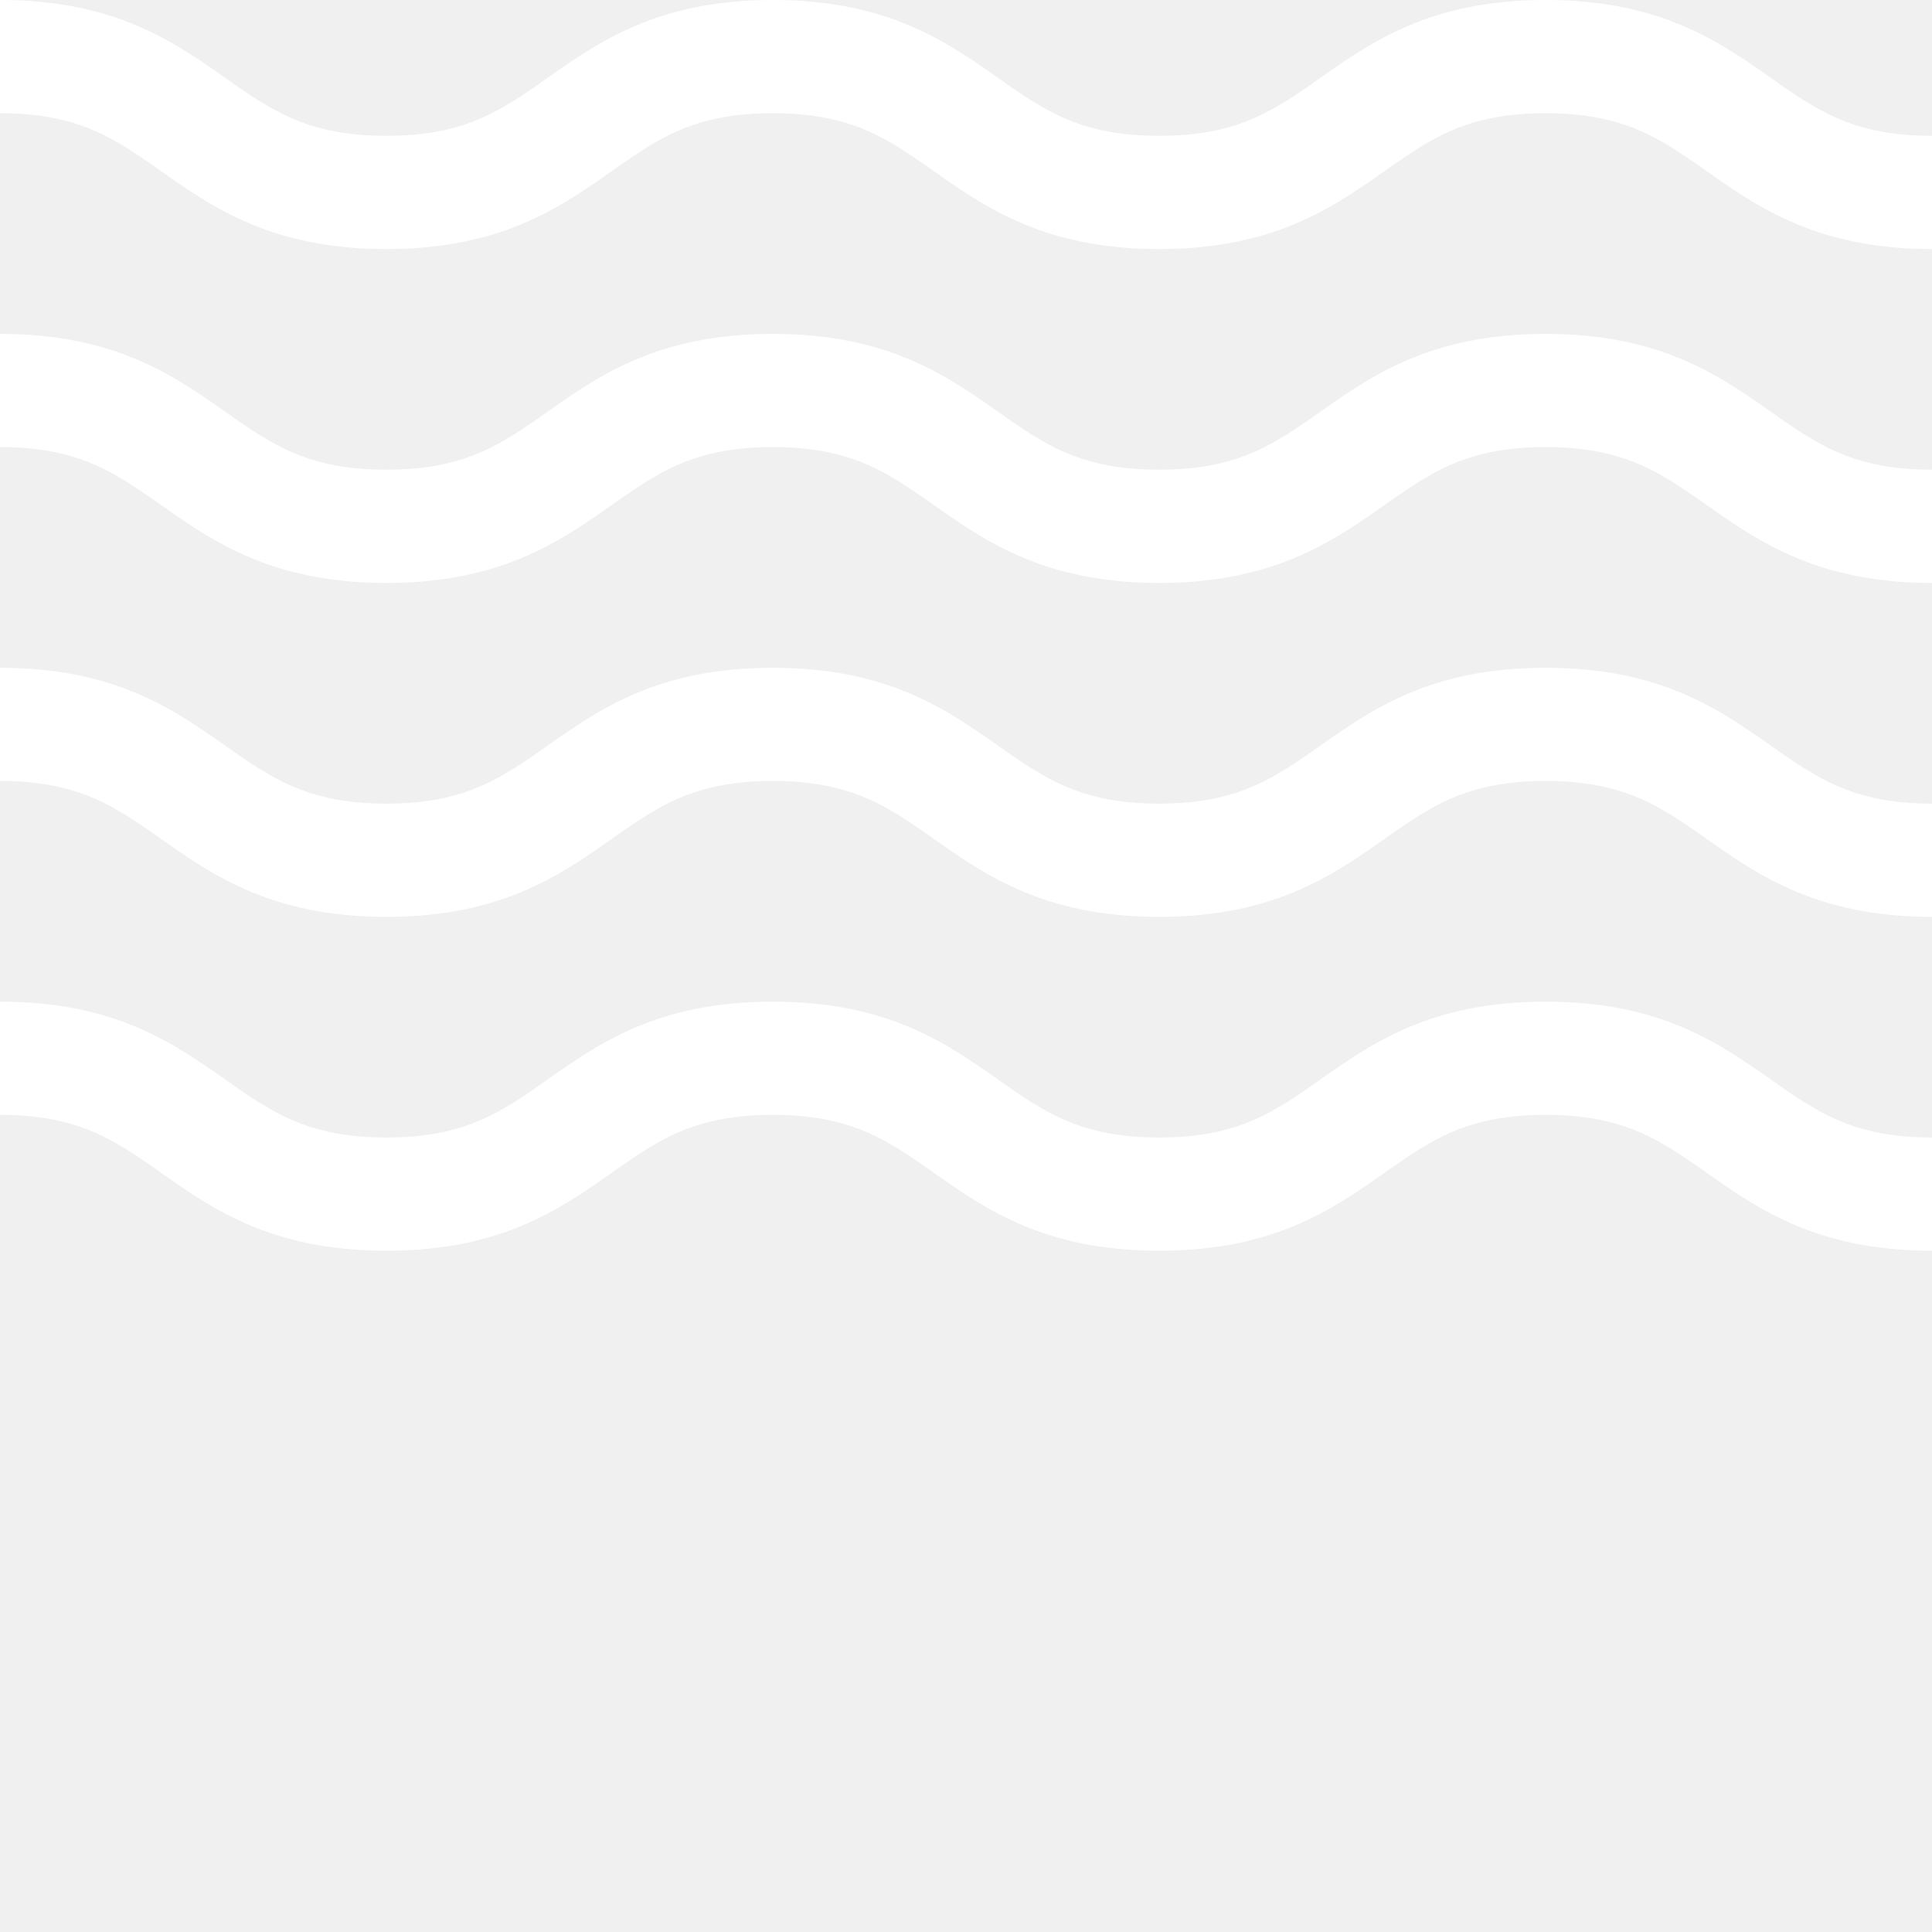
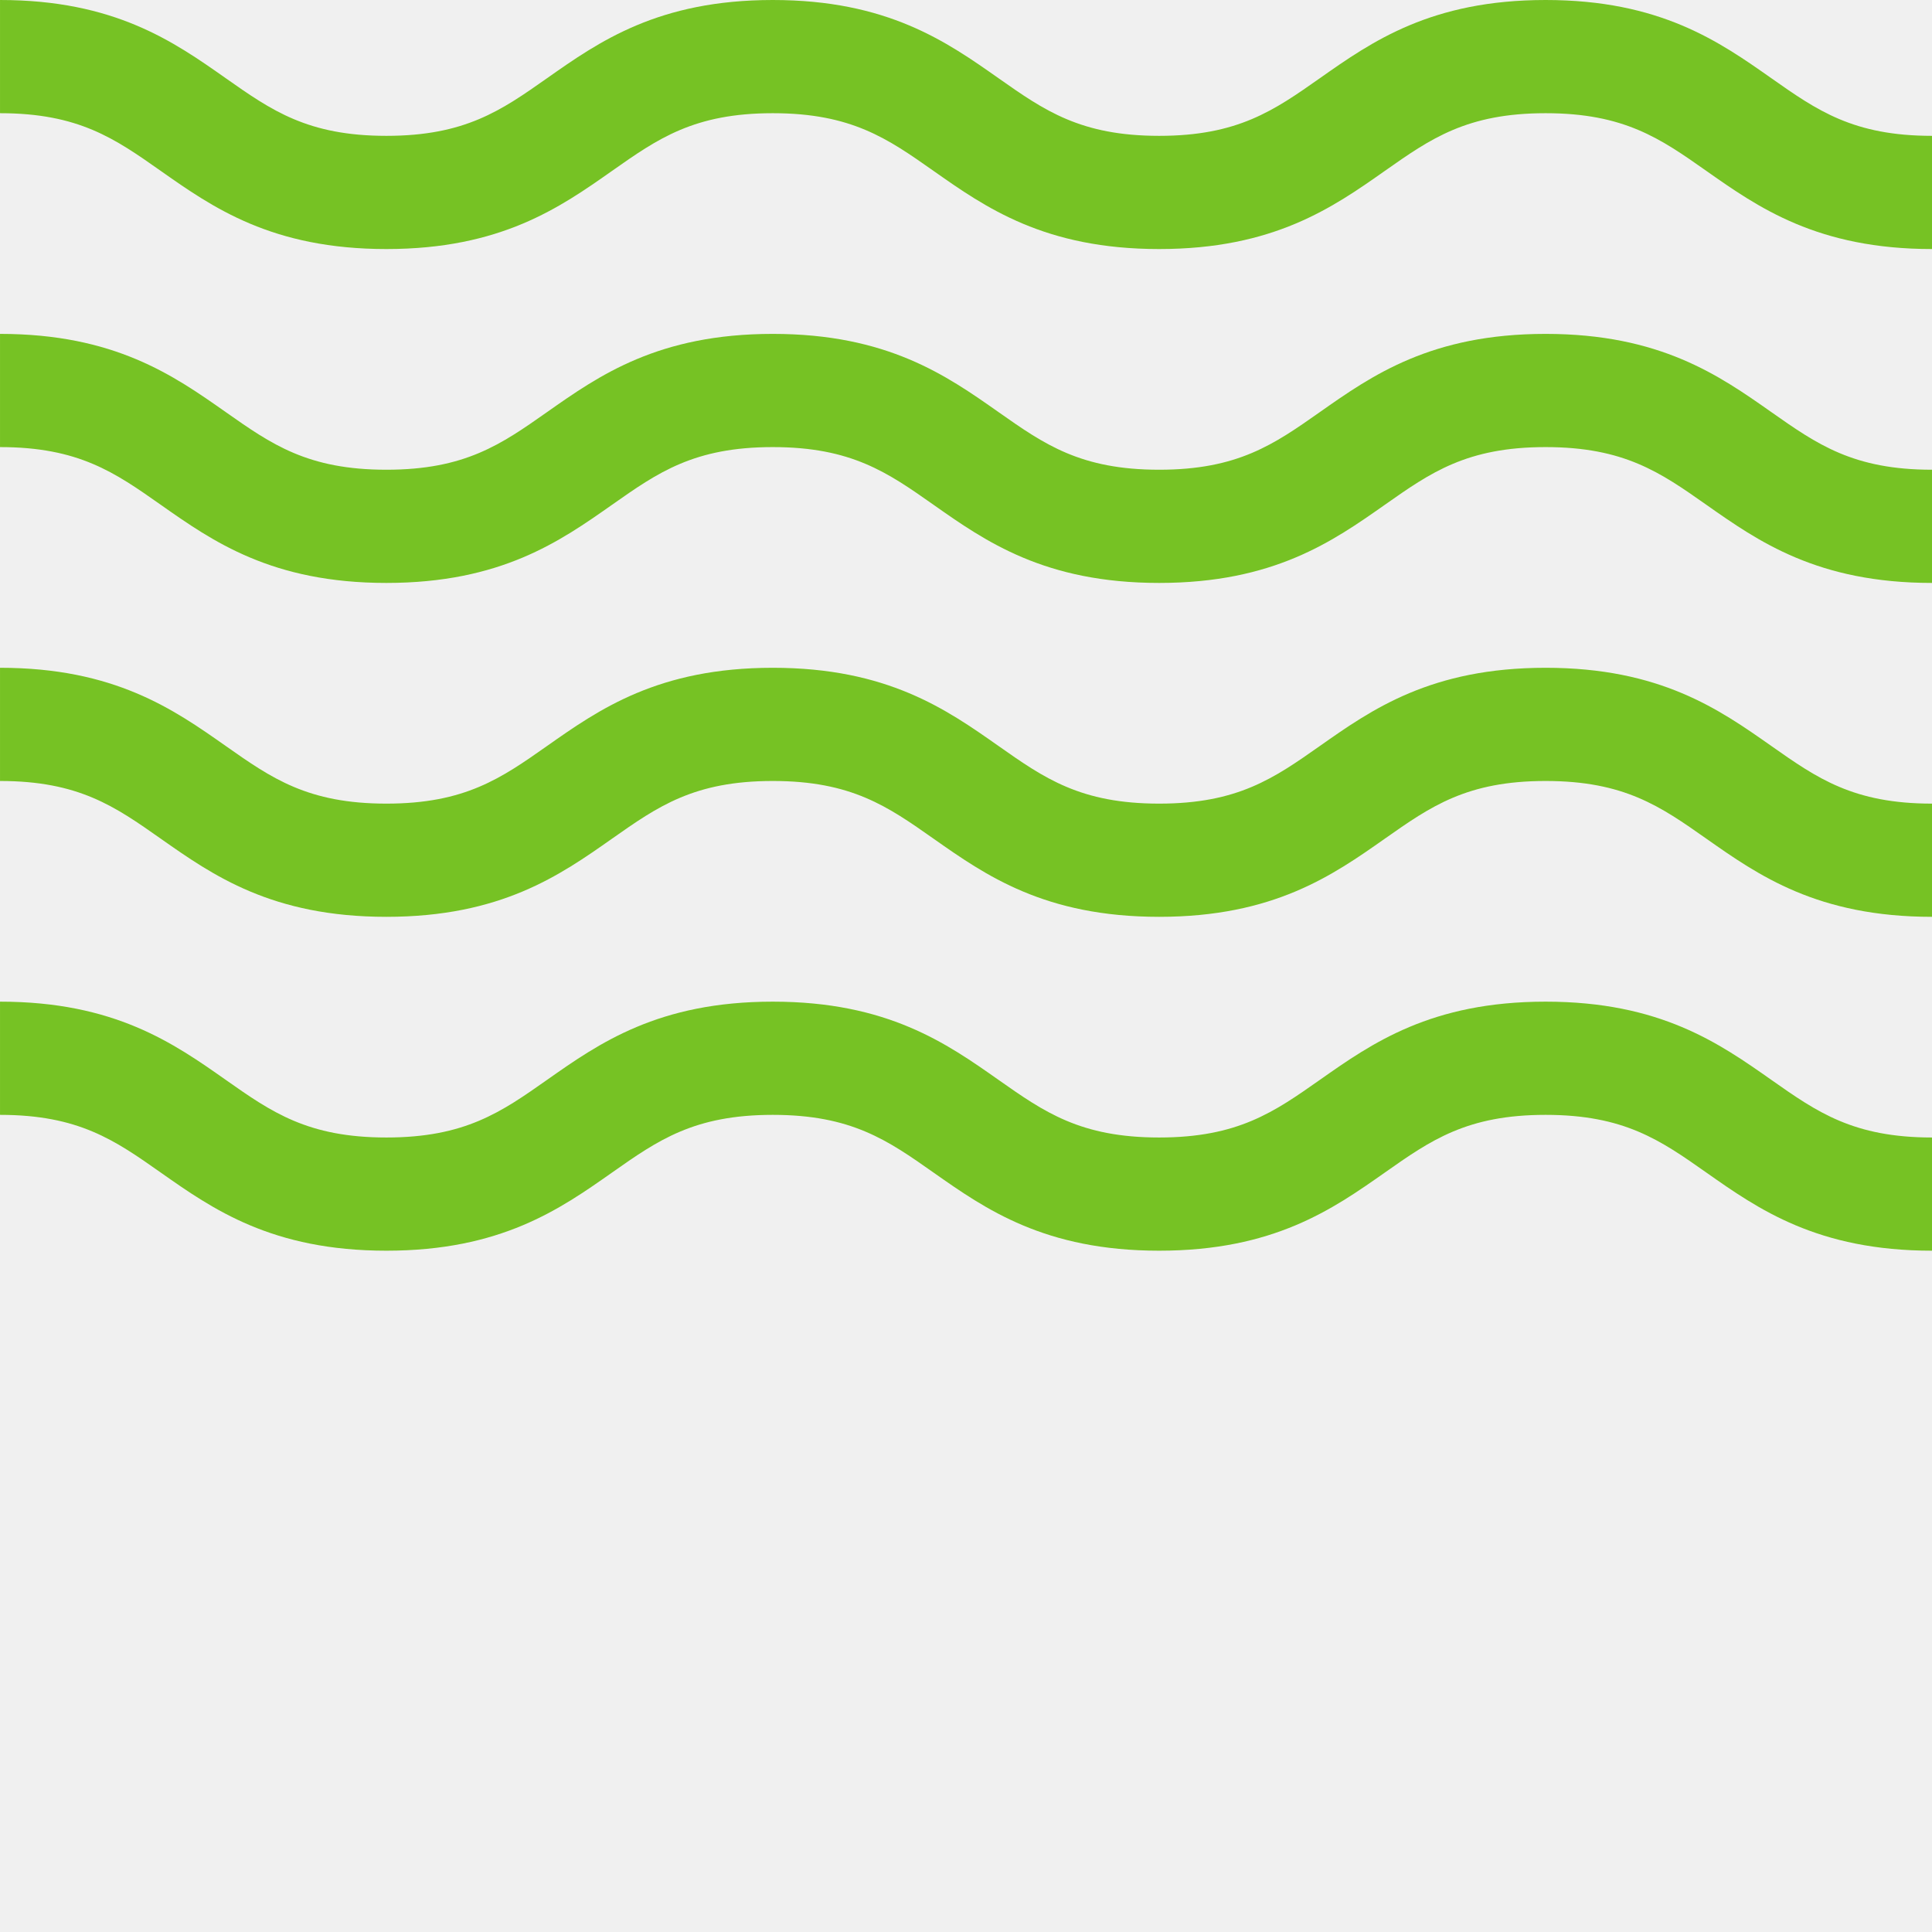
<svg xmlns="http://www.w3.org/2000/svg" version="1.1" width="512" height="512" x="0" y="0" viewBox="0 0 512 512" style="enable-background:new 0 0 512 512" xml:space="preserve">
  <g>
-     <path d="m409.598 265.449c-30.348 0-46.012 11.016-59.828 20.73-12.137 8.531-21.723 15.27-42.578 15.27-20.852 0-30.438-6.738-42.57-15.27-13.816-9.719-29.48-20.73-59.828-20.73-30.344 0-46.008 11.016-59.824 20.73-12.133 8.531-21.719 15.27-42.57 15.27-20.852 0-30.438-6.738-42.57-15.27-13.82-9.715-29.484-20.73-59.828-20.73v30c20.855 0 30.438 6.738 42.57 15.273 13.82 9.715 29.48 20.727 59.828 20.727 30.344 0 46.008-11.012 59.824-20.727 12.133-8.535 21.719-15.273 42.57-15.273 20.855 0 30.438 6.738 42.574 15.273 13.816 9.715 29.48 20.727 59.824 20.727 30.348 0 46.012-11.012 59.832-20.727 12.133-8.531 21.719-15.273 42.574-15.273 20.855 0 30.438 6.738 42.574 15.273 13.816 9.715 29.48 20.727 59.828 20.727v-30c-20.855 0-30.441-6.738-42.574-15.27-13.82-9.715-29.484-20.73-59.828-20.73zm0 0" fill="#ffffff" data-original="#000000" style="" />
-     <path d="m409.598 88.484c-30.348 0-46.012 11.012-59.828 20.727-12.137 8.531-21.723 15.273-42.578 15.273-20.852 0-30.438-6.742-42.57-15.273-13.816-9.715-29.48-20.727-59.828-20.727-30.344 0-46.008 11.012-59.824 20.727-12.133 8.531-21.719 15.273-42.57 15.273-20.852 0-30.438-6.742-42.57-15.273-13.82-9.715-29.484-20.727-59.828-20.727v30c20.855 0 30.438 6.738 42.57 15.27 13.82 9.719 29.48 20.73 59.828 20.73 30.344 0 46.008-11.016 59.824-20.73 12.133-8.531 21.719-15.27 42.57-15.27 20.855 0 30.438 6.738 42.574 15.27 13.816 9.719 29.48 20.73 59.824 20.73 30.348 0 46.012-11.016 59.832-20.73 12.133-8.531 21.719-15.27 42.574-15.27 20.855 0 30.438 6.738 42.574 15.27 13.816 9.719 29.48 20.73 59.828 20.73v-30c-20.855 0-30.441-6.742-42.574-15.273-13.82-9.715-29.484-20.727-59.828-20.727zm0 0" fill="#ffffff" data-original="#000000" style="" />
-     <path d="m409.598 176.969c-30.348 0-46.012 11.012-59.828 20.727-12.137 8.531-21.723 15.273-42.578 15.273-20.852 0-30.438-6.742-42.57-15.273-13.816-9.715-29.48-20.727-59.828-20.727-30.344 0-46.008 11.012-59.824 20.727-12.133 8.531-21.719 15.273-42.57 15.273-20.852 0-30.438-6.742-42.57-15.273-13.82-9.715-29.484-20.727-59.828-20.727v30c20.855 0 30.438 6.738 42.57 15.27 13.82 9.715 29.48 20.73 59.828 20.73 30.344 0 46.008-11.016 59.824-20.73 12.133-8.531 21.719-15.27 42.57-15.27 20.855 0 30.438 6.738 42.574 15.27 13.816 9.715 29.48 20.73 59.824 20.73 30.348 0 46.012-11.016 59.832-20.73 12.133-8.531 21.719-15.27 42.574-15.27 20.855 0 30.438 6.738 42.574 15.27 13.816 9.715 29.48 20.73 59.828 20.73v-30c-20.855 0-30.441-6.742-42.574-15.273-13.82-9.715-29.484-20.727-59.828-20.727zm0 0" fill="#ffffff" data-original="#000000" style="" />
-     <path d="m469.426 20.73c-13.82-9.719-29.484-20.73-59.828-20.73-30.348 0-46.012 11.012-59.828 20.73-12.137 8.531-21.723 15.27-42.578 15.27-20.852 0-30.438-6.738-42.57-15.27-13.816-9.719-29.48-20.73-59.828-20.73-30.344 0-46.008 11.012-59.824 20.73-12.133 8.531-21.719 15.27-42.57 15.27-20.852 0-30.438-6.738-42.57-15.27-13.82-9.719-29.484-20.73-59.828-20.73v30c20.855 0 30.438 6.738 42.57 15.27 13.82 9.719 29.48 20.73 59.828 20.73 30.344 0 46.008-11.012 59.824-20.73 12.133-8.531 21.719-15.27 42.57-15.27 20.855 0 30.438 6.738 42.574 15.27 13.816 9.719 29.48 20.73 59.824 20.73 30.348 0 46.012-11.012 59.832-20.73 12.133-8.531 21.719-15.27 42.574-15.27 20.855 0 30.438 6.738 42.574 15.27 13.816 9.719 29.48 20.73 59.828 20.73v-30c-20.855 0-30.441-6.738-42.574-15.27zm0 0" fill="#ffffff" data-original="#000000" style="" />
+     <path d="m409.598 265.449c-30.348 0-46.012 11.016-59.828 20.73-12.137 8.531-21.723 15.27-42.578 15.27-20.852 0-30.438-6.738-42.57-15.27-13.816-9.719-29.48-20.73-59.828-20.73-30.344 0-46.008 11.016-59.824 20.73-12.133 8.531-21.719 15.27-42.57 15.27-20.852 0-30.438-6.738-42.57-15.27-13.82-9.715-29.484-20.73-59.828-20.73v30c20.855 0 30.438 6.738 42.57 15.273 13.82 9.715 29.48 20.727 59.828 20.727 30.344 0 46.008-11.012 59.824-20.727 12.133-8.535 21.719-15.273 42.57-15.273 20.855 0 30.438 6.738 42.574 15.273 13.816 9.715 29.48 20.727 59.824 20.727 30.348 0 46.012-11.012 59.832-20.727 12.133-8.531 21.719-15.273 42.574-15.273 20.855 0 30.438 6.738 42.574 15.273 13.816 9.715 29.48 20.727 59.828 20.727v-30c-20.855 0-30.441-6.738-42.574-15.27-13.82-9.715-29.484-20.73-59.828-20.73zm0 0" fill="#76C224" data-original="#000000" style="" />
+     <path d="m409.598 88.484c-30.348 0-46.012 11.012-59.828 20.727-12.137 8.531-21.723 15.273-42.578 15.273-20.852 0-30.438-6.742-42.57-15.273-13.816-9.715-29.48-20.727-59.828-20.727-30.344 0-46.008 11.012-59.824 20.727-12.133 8.531-21.719 15.273-42.57 15.273-20.852 0-30.438-6.742-42.57-15.273-13.82-9.715-29.484-20.727-59.828-20.727v30c20.855 0 30.438 6.738 42.57 15.27 13.82 9.719 29.48 20.73 59.828 20.73 30.344 0 46.008-11.016 59.824-20.73 12.133-8.531 21.719-15.27 42.57-15.27 20.855 0 30.438 6.738 42.574 15.27 13.816 9.719 29.48 20.73 59.824 20.73 30.348 0 46.012-11.016 59.832-20.73 12.133-8.531 21.719-15.27 42.574-15.27 20.855 0 30.438 6.738 42.574 15.27 13.816 9.719 29.48 20.73 59.828 20.73v-30c-20.855 0-30.441-6.742-42.574-15.273-13.82-9.715-29.484-20.727-59.828-20.727zm0 0" fill="#76C224" data-original="#000000" style="" />
+     <path d="m409.598 176.969c-30.348 0-46.012 11.012-59.828 20.727-12.137 8.531-21.723 15.273-42.578 15.273-20.852 0-30.438-6.742-42.57-15.273-13.816-9.715-29.48-20.727-59.828-20.727-30.344 0-46.008 11.012-59.824 20.727-12.133 8.531-21.719 15.273-42.57 15.273-20.852 0-30.438-6.742-42.57-15.273-13.82-9.715-29.484-20.727-59.828-20.727v30c20.855 0 30.438 6.738 42.57 15.27 13.82 9.715 29.48 20.73 59.828 20.73 30.344 0 46.008-11.016 59.824-20.73 12.133-8.531 21.719-15.27 42.57-15.27 20.855 0 30.438 6.738 42.574 15.27 13.816 9.715 29.48 20.73 59.824 20.73 30.348 0 46.012-11.016 59.832-20.73 12.133-8.531 21.719-15.27 42.574-15.27 20.855 0 30.438 6.738 42.574 15.27 13.816 9.715 29.48 20.73 59.828 20.73v-30c-20.855 0-30.441-6.742-42.574-15.273-13.82-9.715-29.484-20.727-59.828-20.727zm0 0" fill="#76C224" data-original="#000000" style="" />
+     <path d="m469.426 20.73c-13.82-9.719-29.484-20.73-59.828-20.73-30.348 0-46.012 11.012-59.828 20.73-12.137 8.531-21.723 15.27-42.578 15.27-20.852 0-30.438-6.738-42.57-15.27-13.816-9.719-29.48-20.73-59.828-20.73-30.344 0-46.008 11.012-59.824 20.73-12.133 8.531-21.719 15.27-42.57 15.27-20.852 0-30.438-6.738-42.57-15.27-13.82-9.719-29.484-20.73-59.828-20.73v30c20.855 0 30.438 6.738 42.57 15.27 13.82 9.719 29.48 20.73 59.828 20.73 30.344 0 46.008-11.012 59.824-20.73 12.133-8.531 21.719-15.27 42.57-15.27 20.855 0 30.438 6.738 42.574 15.27 13.816 9.719 29.48 20.73 59.824 20.73 30.348 0 46.012-11.012 59.832-20.73 12.133-8.531 21.719-15.27 42.574-15.27 20.855 0 30.438 6.738 42.574 15.27 13.816 9.719 29.48 20.73 59.828 20.73v-30c-20.855 0-30.441-6.738-42.574-15.27zm0 0" fill="#76C224" data-original="#000000" style="" />
  </g>
</svg>
